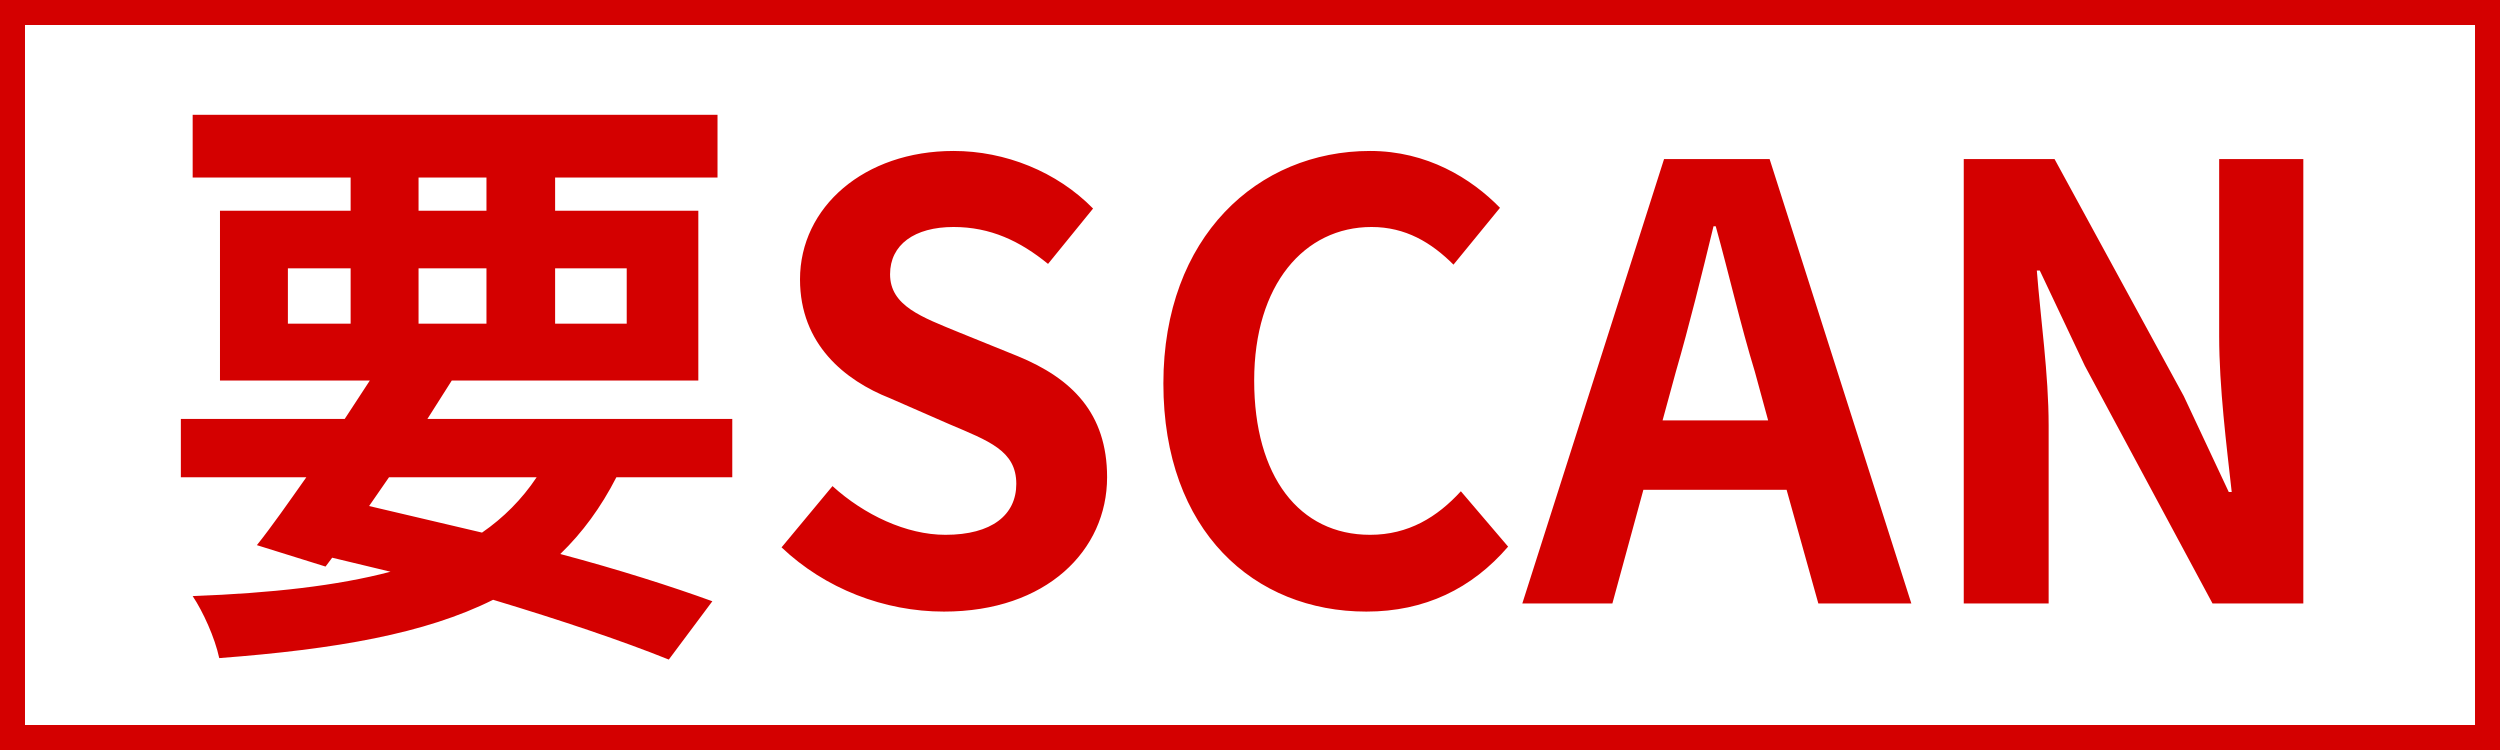
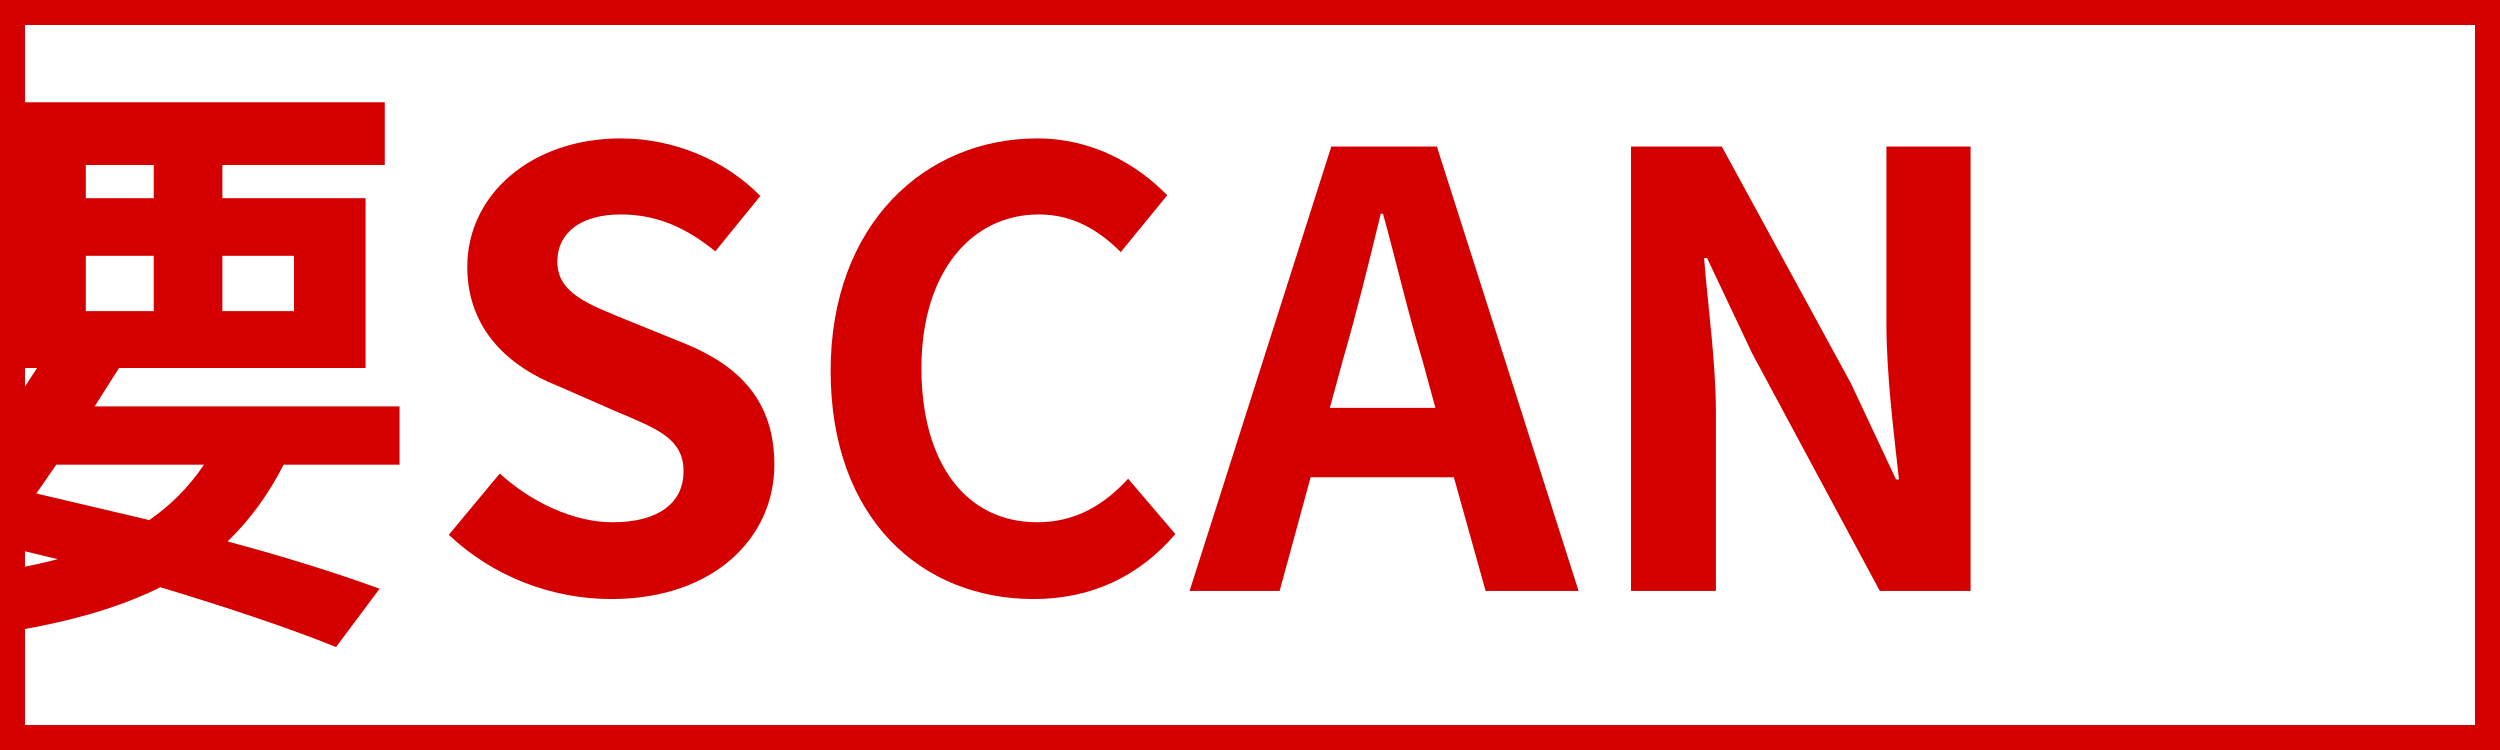
<svg xmlns="http://www.w3.org/2000/svg" width="200" height="60" viewBox="0 0 52.917 15.875" version="1.1" id="svg5">
  <defs id="defs2">
    <rect x="-3.969" y="13.606" width="126.425" height="68.598" id="rect1750" />
  </defs>
  <g id="layer1">
    <text xml:space="preserve" transform="scale(0.2645833)" id="text1748" style="font-size:24px;line-height:1.25;font-family:sans-serif;-inkscape-font-specification:'sans-serif, Normal';letter-spacing:0px;word-spacing:0px;writing-mode:lr-tb;white-space:pre;shape-inside:url(#rect1750)" />
-     <text xml:space="preserve" style="font-size:12.7px;line-height:1.25;font-family:'Noto Sans CJK JP';-inkscape-font-specification:'Noto Sans CJK JP Bold';text-align:start;letter-spacing:0px;word-spacing:0px;writing-mode:lr-tb;text-anchor:start;fill:#d40000;stroke-width:0.265;font-weight:bold;font-style:normal;font-stretch:normal;font-variant:normal" x="3.313" y="12.77" id="text3186">
-       <tspan id="tspan3184" style="font-style:normal;font-variant:normal;font-weight:bold;font-stretch:normal;font-size:12.7px;font-family:'Noto Sans CJK JP';-inkscape-font-specification:'Noto Sans CJK JP Bold';text-align:start;text-anchor:start;fill:#d40000;stroke-width:0.265" x="3.313" y="12.77">要SCAN</tspan>
+     <text xml:space="preserve" style="font-style:normal;font-variant:normal;font-weight:bold;font-stretch:normal;font-size:12.7px;line-height:1.25;font-family:'Noto Sans CJK JP';-inkscape-font-specification:'Noto Sans CJK JP Bold';text-align:center;letter-spacing:0px;word-spacing:0px;writing-mode:lr-tb;text-anchor:middle;fill:#d40000;stroke-width:0.265" x="26.782" y="12.509" id="text3186">
+       <tspan id="tspan3184" style="font-style:normal;font-variant:normal;font-weight:bold;font-stretch:normal;font-size:12.7px;font-family:'Noto Sans CJK JP';-inkscape-font-specification:'Noto Sans CJK JP Bold';text-align:center;text-anchor:middle;fill:#d40000;stroke-width:0.265" x="26.782" y="12.509">要SCAN</tspan>
    </text>
    <rect style="fill:none;stroke:#d40000;stroke-width:1.058;stroke-linecap:butt;stroke-linejoin:bevel;stroke-miterlimit:4;stroke-dasharray:none;paint-order:stroke fill markers" id="rect30362" width="52.917" height="15.875" x="4.4408921e-16" y="0" />
  </g>
</svg>
